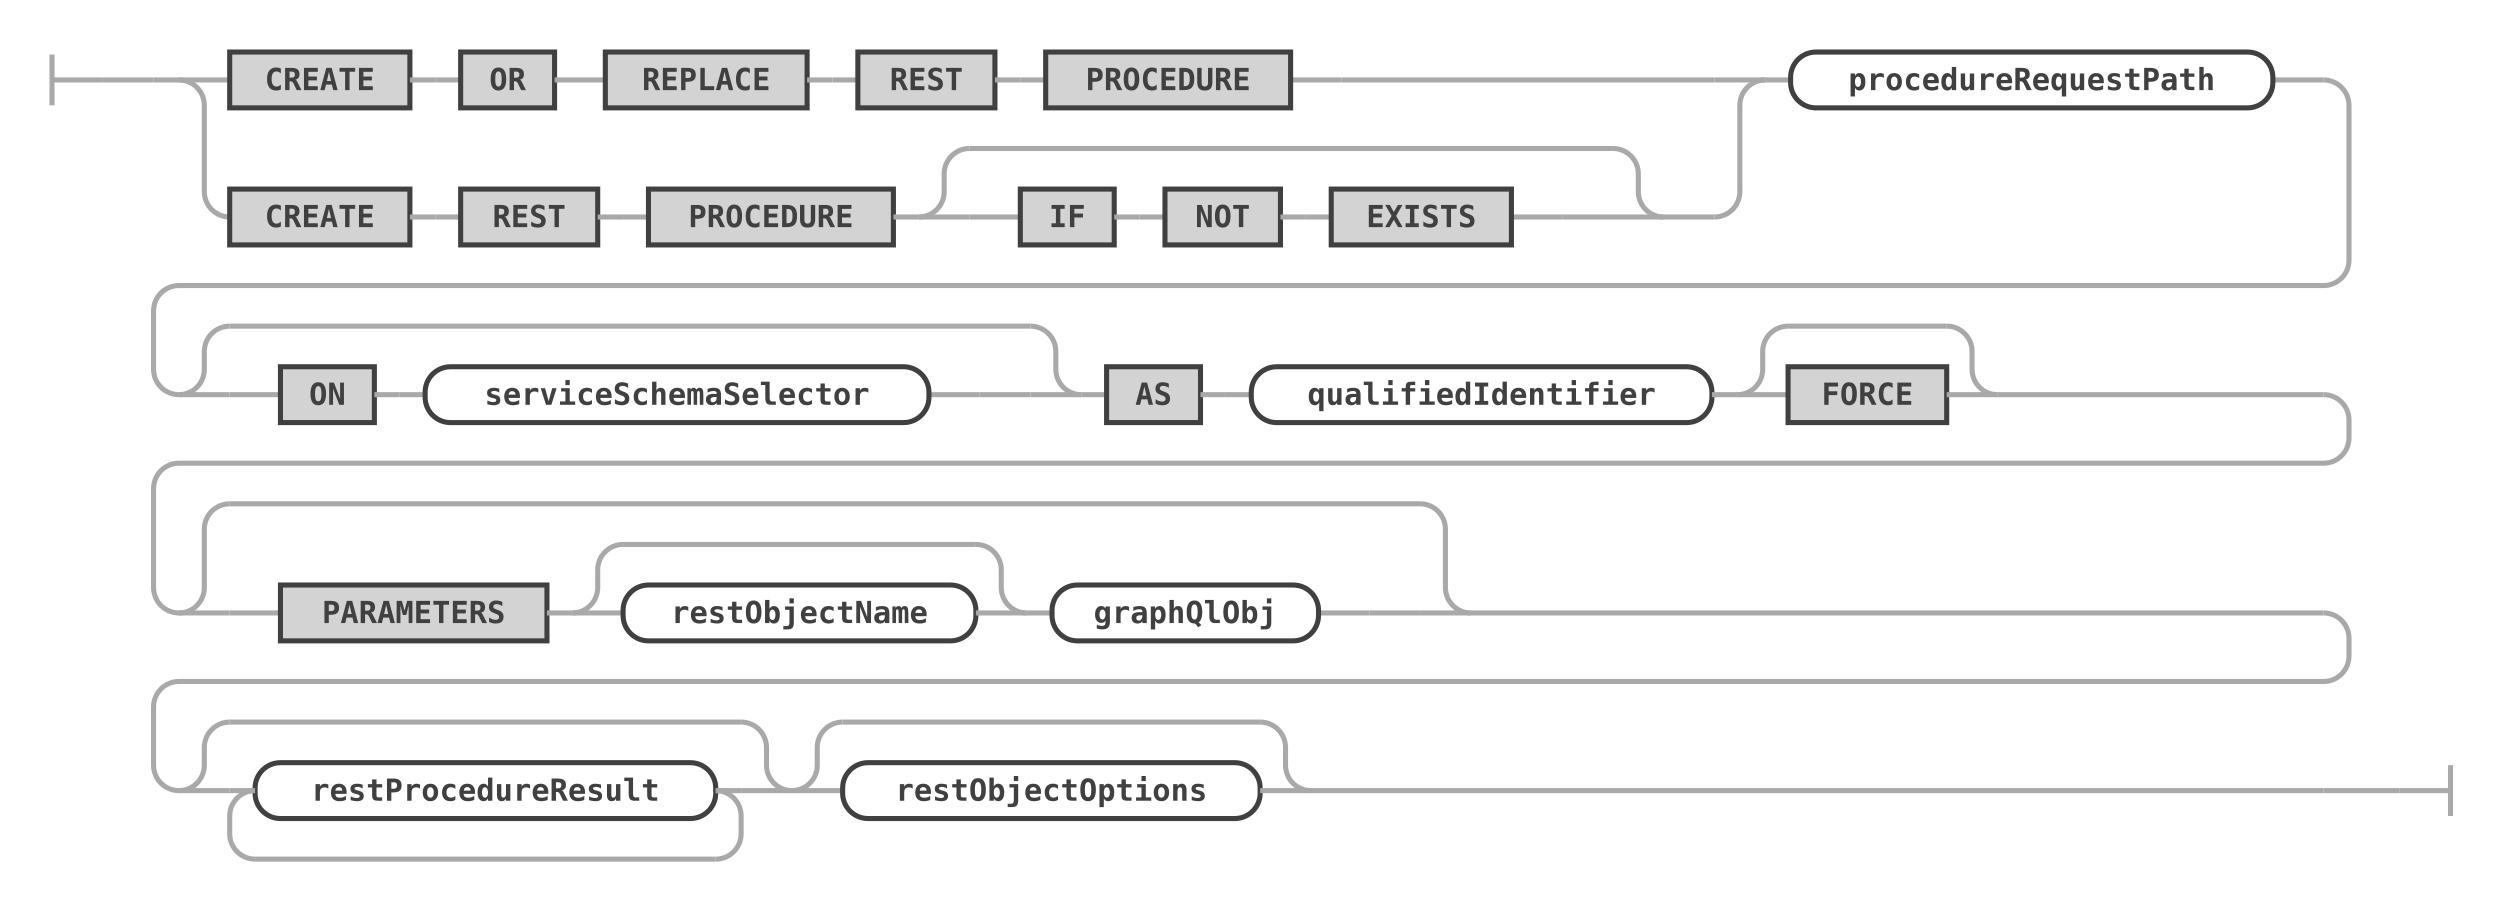
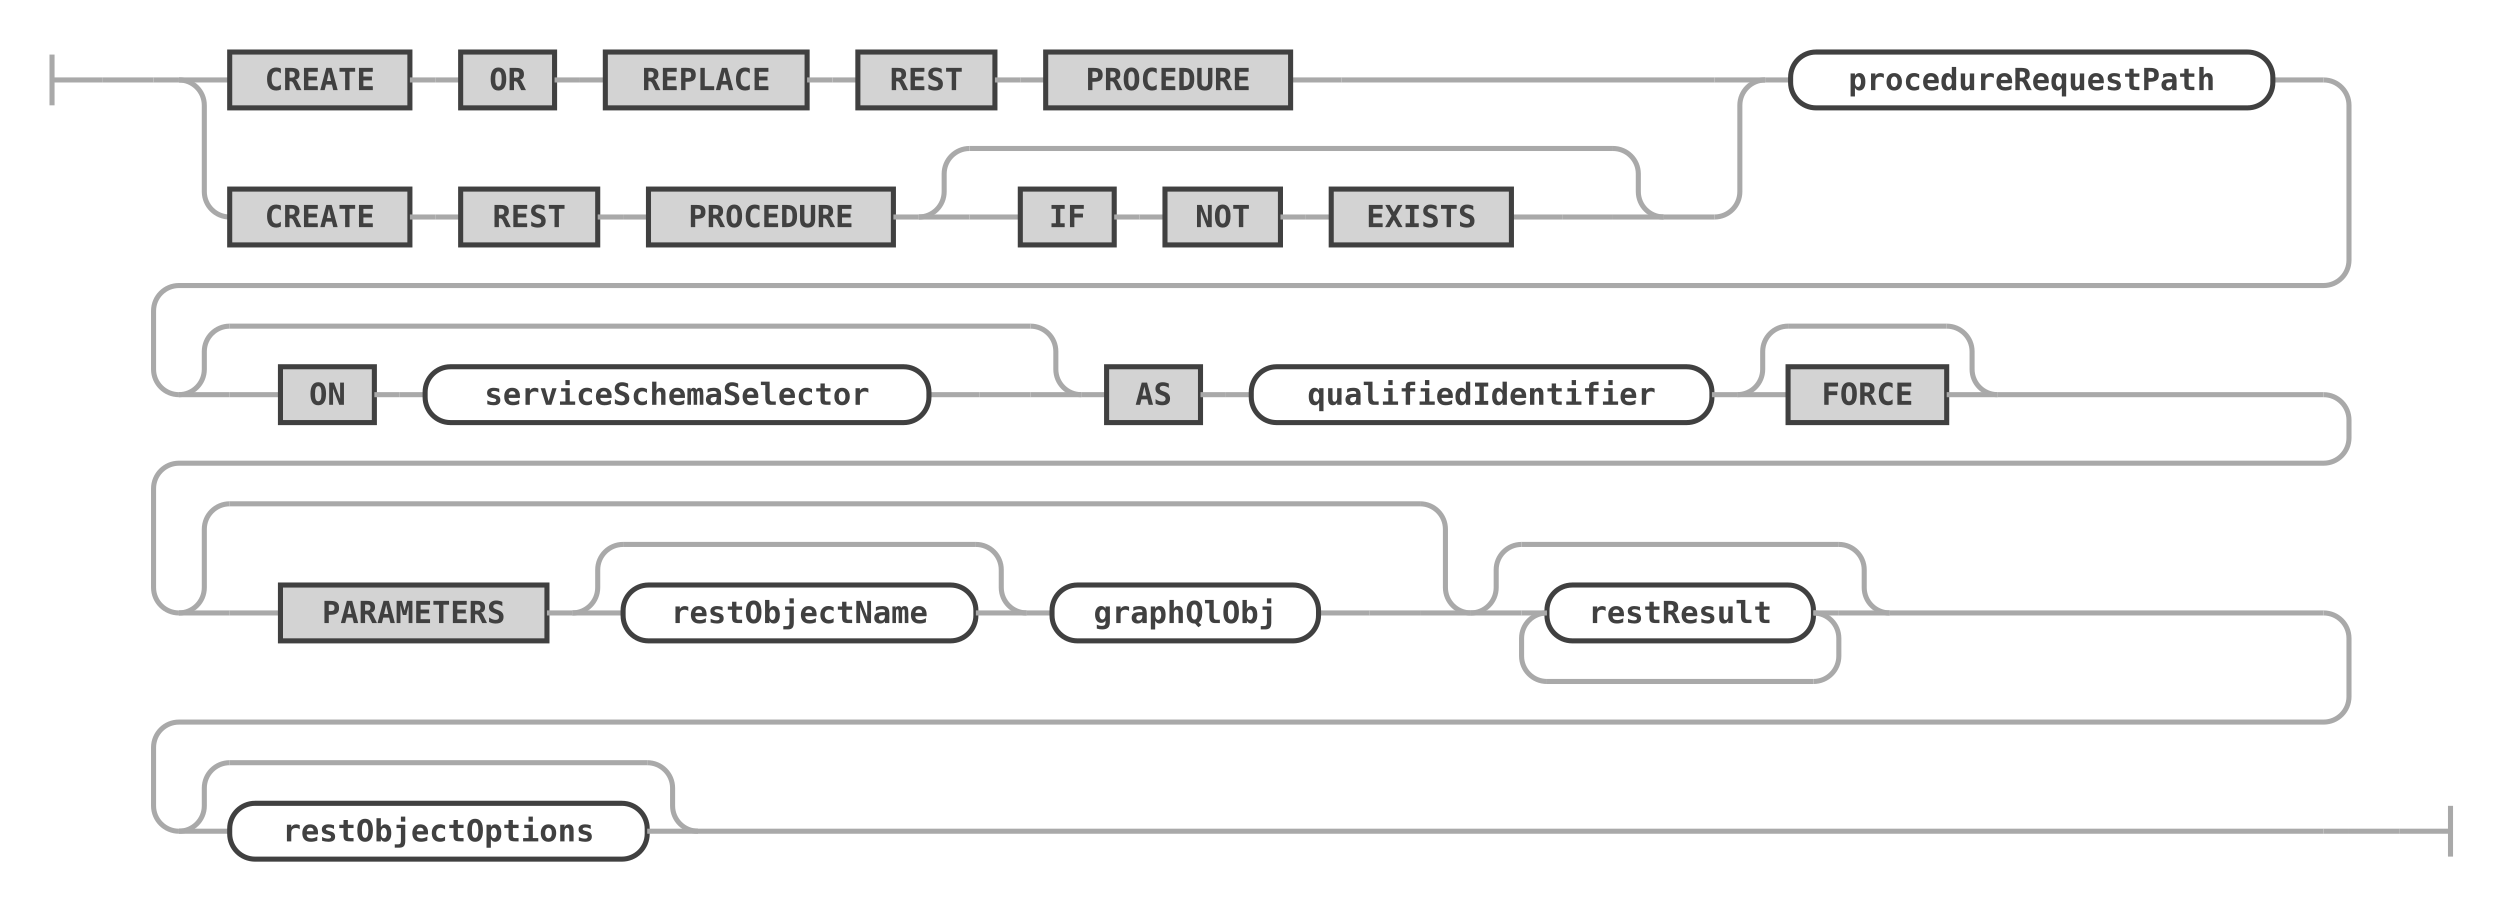
- <svg xmlns="http://www.w3.org/2000/svg" class="railroad-diagram" width="985" height="358" viewBox="0 0 985 358" id="createRestProcedureStatement">
+ <svg xmlns="http://www.w3.org/2000/svg" class="railroad-diagram" width="985" height="357" viewBox="0 0 985 357" id="createRestProcedureStatement">
  <g transform="translate(.5 .5)">
    <g>
      <path d="M20 21v20m0 -10h20" />
    </g>
    <g>
      <path d="M40 31h0" />
-       <path d="M945 311h0" />
+       <path d="M945 327h0" />
      <path d="M40 31h20" />
      <g>
        <path d="M60 31h0" />
        <path d="M60 31h10" />
        <g>
          <path d="M70 31h0" />
          <path d="M895 31h20" />
          <g>
            <path d="M70 31h0" />
            <path d="M695 31h0" />
            <path d="M70 31h20" />
            <g>
              <path d="M90 31h0" />
              <g>
                <path d="M90 31h0" />
                <path d="M508 31h20" />
                <g class="terminal ">
                  <path d="M90 31h0" />
                  <path d="M161 31h0" />
                  <rect x="90" y="20" width="71" height="22" />
                  <text x="125.5" y="35">CREATE</text>
                </g>
                <path d="M161 31h10" />
                <path d="M171 31h10" />
                <g class="terminal ">
                  <path d="M181 31h0" />
                  <path d="M218 31h0" />
                  <rect x="181" y="20" width="37" height="22" />
                  <text x="199.5" y="35">OR</text>
                </g>
                <path d="M218 31h10" />
                <path d="M228 31h10" />
                <g class="terminal ">
                  <path d="M238 31h0" />
                  <path d="M317.5 31h0" />
                  <rect x="238" y="20" width="79.5" height="22" />
                  <text x="277.75" y="35">REPLACE</text>
                </g>
                <path d="M317.5 31h10" />
                <path d="M327.5 31h10" />
                <g class="terminal ">
                  <path d="M337.5 31h0" />
                  <path d="M391.5 31h0" />
                  <rect x="337.5" y="20" width="54" height="22" />
                  <text x="364.5" y="35">REST</text>
                </g>
                <path d="M391.5 31h10" />
                <path d="M401.5 31h10" />
                <g class="terminal ">
                  <path d="M411.5 31h0" />
                  <path d="M508 31h0" />
                  <rect x="411.5" y="20" width="96.5" height="22" />
                  <text x="459.75" y="35">PROCEDURE</text>
                </g>
              </g>
              <path d="M528 31h147" />
            </g>
            <path d="M675 31h20" />
            <path d="M70 31a10 10 0 0 1 10 10v34a10 10 0 0 0 10 10" />
            <g>
              <path d="M90 85h0" />
              <g>
                <path d="M90 85h0" />
                <path d="M655 85h20" />
                <g class="terminal ">
                  <path d="M90 85h0" />
                  <path d="M161 85h0" />
                  <rect x="90" y="74" width="71" height="22" />
                  <text x="125.5" y="89">CREATE</text>
                </g>
                <path d="M161 85h10" />
                <path d="M171 85h10" />
                <g class="terminal ">
                  <path d="M181 85h0" />
                  <path d="M235 85h0" />
                  <rect x="181" y="74" width="54" height="22" />
                  <text x="208" y="89">REST</text>
                </g>
                <path d="M235 85h10" />
                <path d="M245 85h10" />
                <g class="terminal ">
                  <path d="M255 85h0" />
                  <path d="M351.5 85h0" />
                  <rect x="255" y="74" width="96.5" height="22" />
                  <text x="303.25" y="89">PROCEDURE</text>
                </g>
                <path d="M351.5 85h10" />
                <g>
                  <path d="M361.5 85h0" />
                  <path d="M655 85h0" />
                  <path d="M361.5 85a10 10 0 0 0 10 -10v-7a10 10 0 0 1 10 -10" />
                  <g>
                    <path d="M381.5 58h253.5" />
                  </g>
                  <path d="M635 58a10 10 0 0 1 10 10v7a10 10 0 0 0 10 10" />
                  <path d="M361.5 85h20" />
                  <g>
                    <path d="M381.5 85h0" />
                    <path d="M635 85h0" />
                    <path d="M381.5 85h20" />
                    <g>
                      <path d="M401.5 85h0" />
                      <g>
                        <path d="M401.5 85h0" />
                        <path d="M595 85h20" />
                        <g class="terminal ">
                          <path d="M401.5 85h0" />
                          <path d="M438.5 85h0" />
                          <rect x="401.5" y="74" width="37" height="22" />
                          <text x="420" y="89">IF</text>
                        </g>
                        <path d="M438.5 85h10" />
                        <path d="M448.5 85h10" />
                        <g class="terminal ">
                          <path d="M458.5 85h0" />
                          <path d="M504 85h0" />
                          <rect x="458.5" y="74" width="45.5" height="22" />
                          <text x="481.25" y="89">NOT</text>
                        </g>
                        <path d="M504 85h10" />
                        <path d="M514 85h10" />
                        <g class="terminal ">
                          <path d="M524 85h0" />
                          <path d="M595 85h0" />
                          <rect x="524" y="74" width="71" height="22" />
                          <text x="559.5" y="89">EXISTS</text>
                        </g>
                      </g>
                      <path d="M615 85h0" />
                    </g>
                    <path d="M615 85h20" />
                  </g>
                  <path d="M635 85h20" />
                </g>
              </g>
              <path d="M675 85h0" />
            </g>
            <path d="M675 85a10 10 0 0 0 10 -10v-34a10 10 0 0 1 10 -10" />
          </g>
          <path d="M695 31h10" />
          <g class="non-terminal ">
            <path d="M705 31h0" />
            <path d="M895 31h0" />
            <rect x="705" y="20" width="190" height="22" rx="10" ry="10" />
            <text x="800" y="35">procedureRequestPath</text>
          </g>
        </g>
        <path d="M915 31a10 10 0 0 1 10 10v61a10 10 0 0 1 -10 10h-845a10 10 0 0 0 -10 10v23a10 10 0 0 0 10 10" />
        <g>
          <path d="M70 155h0" />
          <path d="M786.5 155h128.5" />
          <g>
            <path d="M70 155h0" />
            <path d="M425.5 155h0" />
            <path d="M70 155a10 10 0 0 0 10 -10v-7a10 10 0 0 1 10 -10" />
            <g>
              <path d="M90 128h315.5" />
            </g>
            <path d="M405.5 128a10 10 0 0 1 10 10v7a10 10 0 0 0 10 10" />
            <path d="M70 155h20" />
            <g>
              <path d="M90 155h0" />
              <path d="M405.5 155h0" />
              <path d="M90 155h20" />
              <g>
                <path d="M110 155h0" />
                <g>
                  <path d="M110 155h0" />
                  <path d="M365.5 155h20" />
                  <g class="terminal ">
                    <path d="M110 155h0" />
                    <path d="M147 155h0" />
                    <rect x="110" y="144" width="37" height="22" />
                    <text x="128.5" y="159">ON</text>
                  </g>
                  <path d="M147 155h10" />
                  <path d="M157 155h10" />
                  <g class="non-terminal ">
                    <path d="M167 155h0" />
                    <path d="M365.5 155h0" />
                    <rect x="167" y="144" width="198.5" height="22" rx="10" ry="10" />
                    <text x="266.25" y="159">serviceSchemaSelector</text>
                  </g>
                </g>
                <path d="M385.5 155h0" />
              </g>
              <path d="M385.5 155h20" />
            </g>
            <path d="M405.5 155h20" />
          </g>
          <path d="M425.5 155h10" />
          <g class="terminal ">
            <path d="M435.5 155h0" />
            <path d="M472.5 155h0" />
            <rect x="435.5" y="144" width="37" height="22" />
            <text x="454" y="159">AS</text>
          </g>
          <path d="M472.5 155h10" />
          <path d="M482.5 155h10" />
          <g class="non-terminal ">
            <path d="M492.5 155h0" />
            <path d="M674 155h0" />
            <rect x="492.5" y="144" width="181.5" height="22" rx="10" ry="10" />
            <text x="583.25" y="159">qualifiedIdentifier</text>
          </g>
          <path d="M674 155h10" />
          <g>
            <path d="M684 155h0" />
            <path d="M786.5 155h0" />
            <path d="M684 155a10 10 0 0 0 10 -10v-7a10 10 0 0 1 10 -10" />
            <g>
              <path d="M704 128h62.5" />
            </g>
            <path d="M766.5 128a10 10 0 0 1 10 10v7a10 10 0 0 0 10 10" />
            <path d="M684 155h20" />
            <g class="terminal ">
              <path d="M704 155h0" />
              <path d="M766.5 155h0" />
              <rect x="704" y="144" width="62.5" height="22" />
              <text x="735.25" y="159">FORCE</text>
            </g>
            <path d="M766.5 155h20" />
          </g>
        </g>
        <path d="M915 155a10 10 0 0 1 10 10v7a10 10 0 0 1 -10 10h-845a10 10 0 0 0 -10 10v39a10 10 0 0 0 10 10" />
        <g>
          <path d="M70 241h0" />
-           <path d="M579 241h336" />
+           <path d="M744 241h171" />
          <g>
            <path d="M70 241h0" />
            <path d="M579 241h0" />
            <path d="M70 241a10 10 0 0 0 10 -10v-23a10 10 0 0 1 10 -10" />
            <g>
              <path d="M90 198h469" />
            </g>
            <path d="M559 198a10 10 0 0 1 10 10v23a10 10 0 0 0 10 10" />
            <path d="M70 241h20" />
            <g>
              <path d="M90 241h0" />
              <path d="M559 241h0" />
              <path d="M90 241h20" />
              <g>
                <path d="M110 241h0" />
                <g>
                  <path d="M110 241h0" />
                  <path d="M519 241h20" />
                  <g class="terminal ">
                    <path d="M110 241h0" />
                    <path d="M215 241h0" />
                    <rect x="110" y="230" width="105" height="22" />
                    <text x="162.5" y="245">PARAMETERS</text>
                  </g>
                  <path d="M215 241h10" />
                  <g>
                    <path d="M225 241h0" />
                    <path d="M404 241h0" />
                    <path d="M225 241a10 10 0 0 0 10 -10v-7a10 10 0 0 1 10 -10" />
                    <g>
                      <path d="M245 214h139" />
                    </g>
                    <path d="M384 214a10 10 0 0 1 10 10v7a10 10 0 0 0 10 10" />
                    <path d="M225 241h20" />
                    <g class="non-terminal ">
                      <path d="M245 241h0" />
                      <path d="M384 241h0" />
                      <rect x="245" y="230" width="139" height="22" rx="10" ry="10" />
                      <text x="314.5" y="245">restObjectName</text>
                    </g>
                    <path d="M384 241h20" />
                  </g>
                  <path d="M404 241h10" />
                  <g class="non-terminal ">
                    <path d="M414 241h0" />
                    <path d="M519 241h0" />
                    <rect x="414" y="230" width="105" height="22" rx="10" ry="10" />
                    <text x="466.5" y="245">graphQlObj</text>
                  </g>
                </g>
                <path d="M539 241h0" />
              </g>
              <path d="M539 241h20" />
            </g>
            <path d="M559 241h20" />
          </g>
+           <g>
+             <path d="M579 241h0" />
+             <path d="M744 241h0" />
+             <path d="M579 241a10 10 0 0 0 10 -10v-7a10 10 0 0 1 10 -10" />
+             <g>
+               <path d="M599 214h125" />
+             </g>
+             <path d="M724 214a10 10 0 0 1 10 10v7a10 10 0 0 0 10 10" />
+             <path d="M579 241h20" />
+             <g>
+               <path d="M599 241h0" />
+               <path d="M724 241h0" />
+               <path d="M599 241h10" />
+               <g class="non-terminal ">
+                 <path d="M609 241h0" />
+                 <path d="M714 241h0" />
+                 <rect x="609" y="230" width="105" height="22" rx="10" ry="10" />
+                 <text x="661.5" y="245">restResult</text>
+               </g>
+               <path d="M714 241h10" />
+               <path d="M609 241a10 10 0 0 0 -10 10v7a10 10 0 0 0 10 10" />
+               <g>
+                 <path d="M609 268h105" />
+               </g>
+               <path d="M714 268a10 10 0 0 0 10 -10v-7a10 10 0 0 0 -10 -10" />
+             </g>
+             <path d="M724 241h20" />
+           </g>
        </g>
-         <path d="M915 241a10 10 0 0 1 10 10v7a10 10 0 0 1 -10 10h-845a10 10 0 0 0 -10 10v23a10 10 0 0 0 10 10" />
+         <path d="M915 241a10 10 0 0 1 10 10v23a10 10 0 0 1 -10 10h-845a10 10 0 0 0 -10 10v23a10 10 0 0 0 10 10" />
        <g>
-           <path d="M70 311h0" />
-           <path d="M516 311h399" />
-           <g>
-             <path d="M70 311h0" />
-             <path d="M311.5 311h0" />
-             <path d="M70 311a10 10 0 0 0 10 -10v-7a10 10 0 0 1 10 -10" />
-             <g>
-               <path d="M90 284h201.5" />
-             </g>
-             <path d="M291.5 284a10 10 0 0 1 10 10v7a10 10 0 0 0 10 10" />
-             <path d="M70 311h20" />
-             <g>
-               <path d="M90 311h0" />
-               <path d="M291.5 311h0" />
-               <path d="M90 311h10" />
-               <g class="non-terminal ">
-                 <path d="M100 311h0" />
-                 <path d="M281.5 311h0" />
-                 <rect x="100" y="300" width="181.5" height="22" rx="10" ry="10" />
-                 <text x="190.75" y="315">restProcedureResult</text>
-               </g>
-               <path d="M281.5 311h10" />
-               <path d="M100 311a10 10 0 0 0 -10 10v7a10 10 0 0 0 10 10" />
-               <g>
-                 <path d="M100 338h181.5" />
-               </g>
-               <path d="M281.5 338a10 10 0 0 0 10 -10v-7a10 10 0 0 0 -10 -10" />
-             </g>
-             <path d="M291.5 311h20" />
-           </g>
-           <g>
-             <path d="M311.5 311h0" />
-             <path d="M516 311h0" />
-             <path d="M311.5 311a10 10 0 0 0 10 -10v-7a10 10 0 0 1 10 -10" />
-             <g>
-               <path d="M331.5 284h164.5" />
-             </g>
-             <path d="M496 284a10 10 0 0 1 10 10v7a10 10 0 0 0 10 10" />
-             <path d="M311.5 311h20" />
+           <path d="M70 327h0" />
+           <path d="M274.5 327h640.5" />
+           <g>
+             <path d="M70 327h0" />
+             <path d="M274.5 327h0" />
+             <path d="M70 327a10 10 0 0 0 10 -10v-7a10 10 0 0 1 10 -10" />
+             <g>
+               <path d="M90 300h164.5" />
+             </g>
+             <path d="M254.5 300a10 10 0 0 1 10 10v7a10 10 0 0 0 10 10" />
+             <path d="M70 327h20" />
            <g class="non-terminal ">
-               <path d="M331.5 311h0" />
-               <path d="M496 311h0" />
-               <rect x="331.5" y="300" width="164.5" height="22" rx="10" ry="10" />
-               <text x="413.75" y="315">restObjectOptions</text>
-             </g>
-             <path d="M496 311h20" />
+               <path d="M90 327h0" />
+               <path d="M254.5 327h0" />
+               <rect x="90" y="316" width="164.5" height="22" rx="10" ry="10" />
+               <text x="172.25" y="331">restObjectOptions</text>
+             </g>
+             <path d="M254.5 327h20" />
          </g>
        </g>
-         <path d="M915 311h10" />
-         <path d="M925 311h0" />
+         <path d="M915 327h10" />
+         <path d="M925 327h0" />
      </g>
-       <path d="M925 311h20" />
+       <path d="M925 327h20" />
    </g>
-     <path d="M 945 311 h 20 m 0 -10 v 20" />
+     <path d="M 945 327 h 20 m 0 -10 v 20" />
  </g>
  <defs>
    <style type="text/css">
svg.railroad-diagram path { stroke-width: 2; stroke: darkgray; fill: rgba(0, 0, 0, 0); }svg.railroad-diagram text { font: bold 12px Hack, "Source Code Pro", monospace; text-anchor: middle; fill: #404040; }svg.railroad-diagram text.comment { font: italic 10px Hack, "Source Code Pro", monospace; fill: #404040; }svg.railroad-diagram g.terminal rect { stroke-width: 2; stroke: #404040; fill: rgba(200, 200, 200, 0.8); }svg.railroad-diagram g.non-terminal rect { stroke-width: 2; stroke: #404040; fill: rgba(255, 255, 255, 1); }svg.railroad-diagram text.diagram-text { font-size: 12px Hack, "Source Code Pro", monospace; fill: red; }svg.railroad-diagram path.diagram-text { stroke-width: 1; stroke: red; fill: red; cursor: help; }
 
</style>
  </defs>
</svg>
